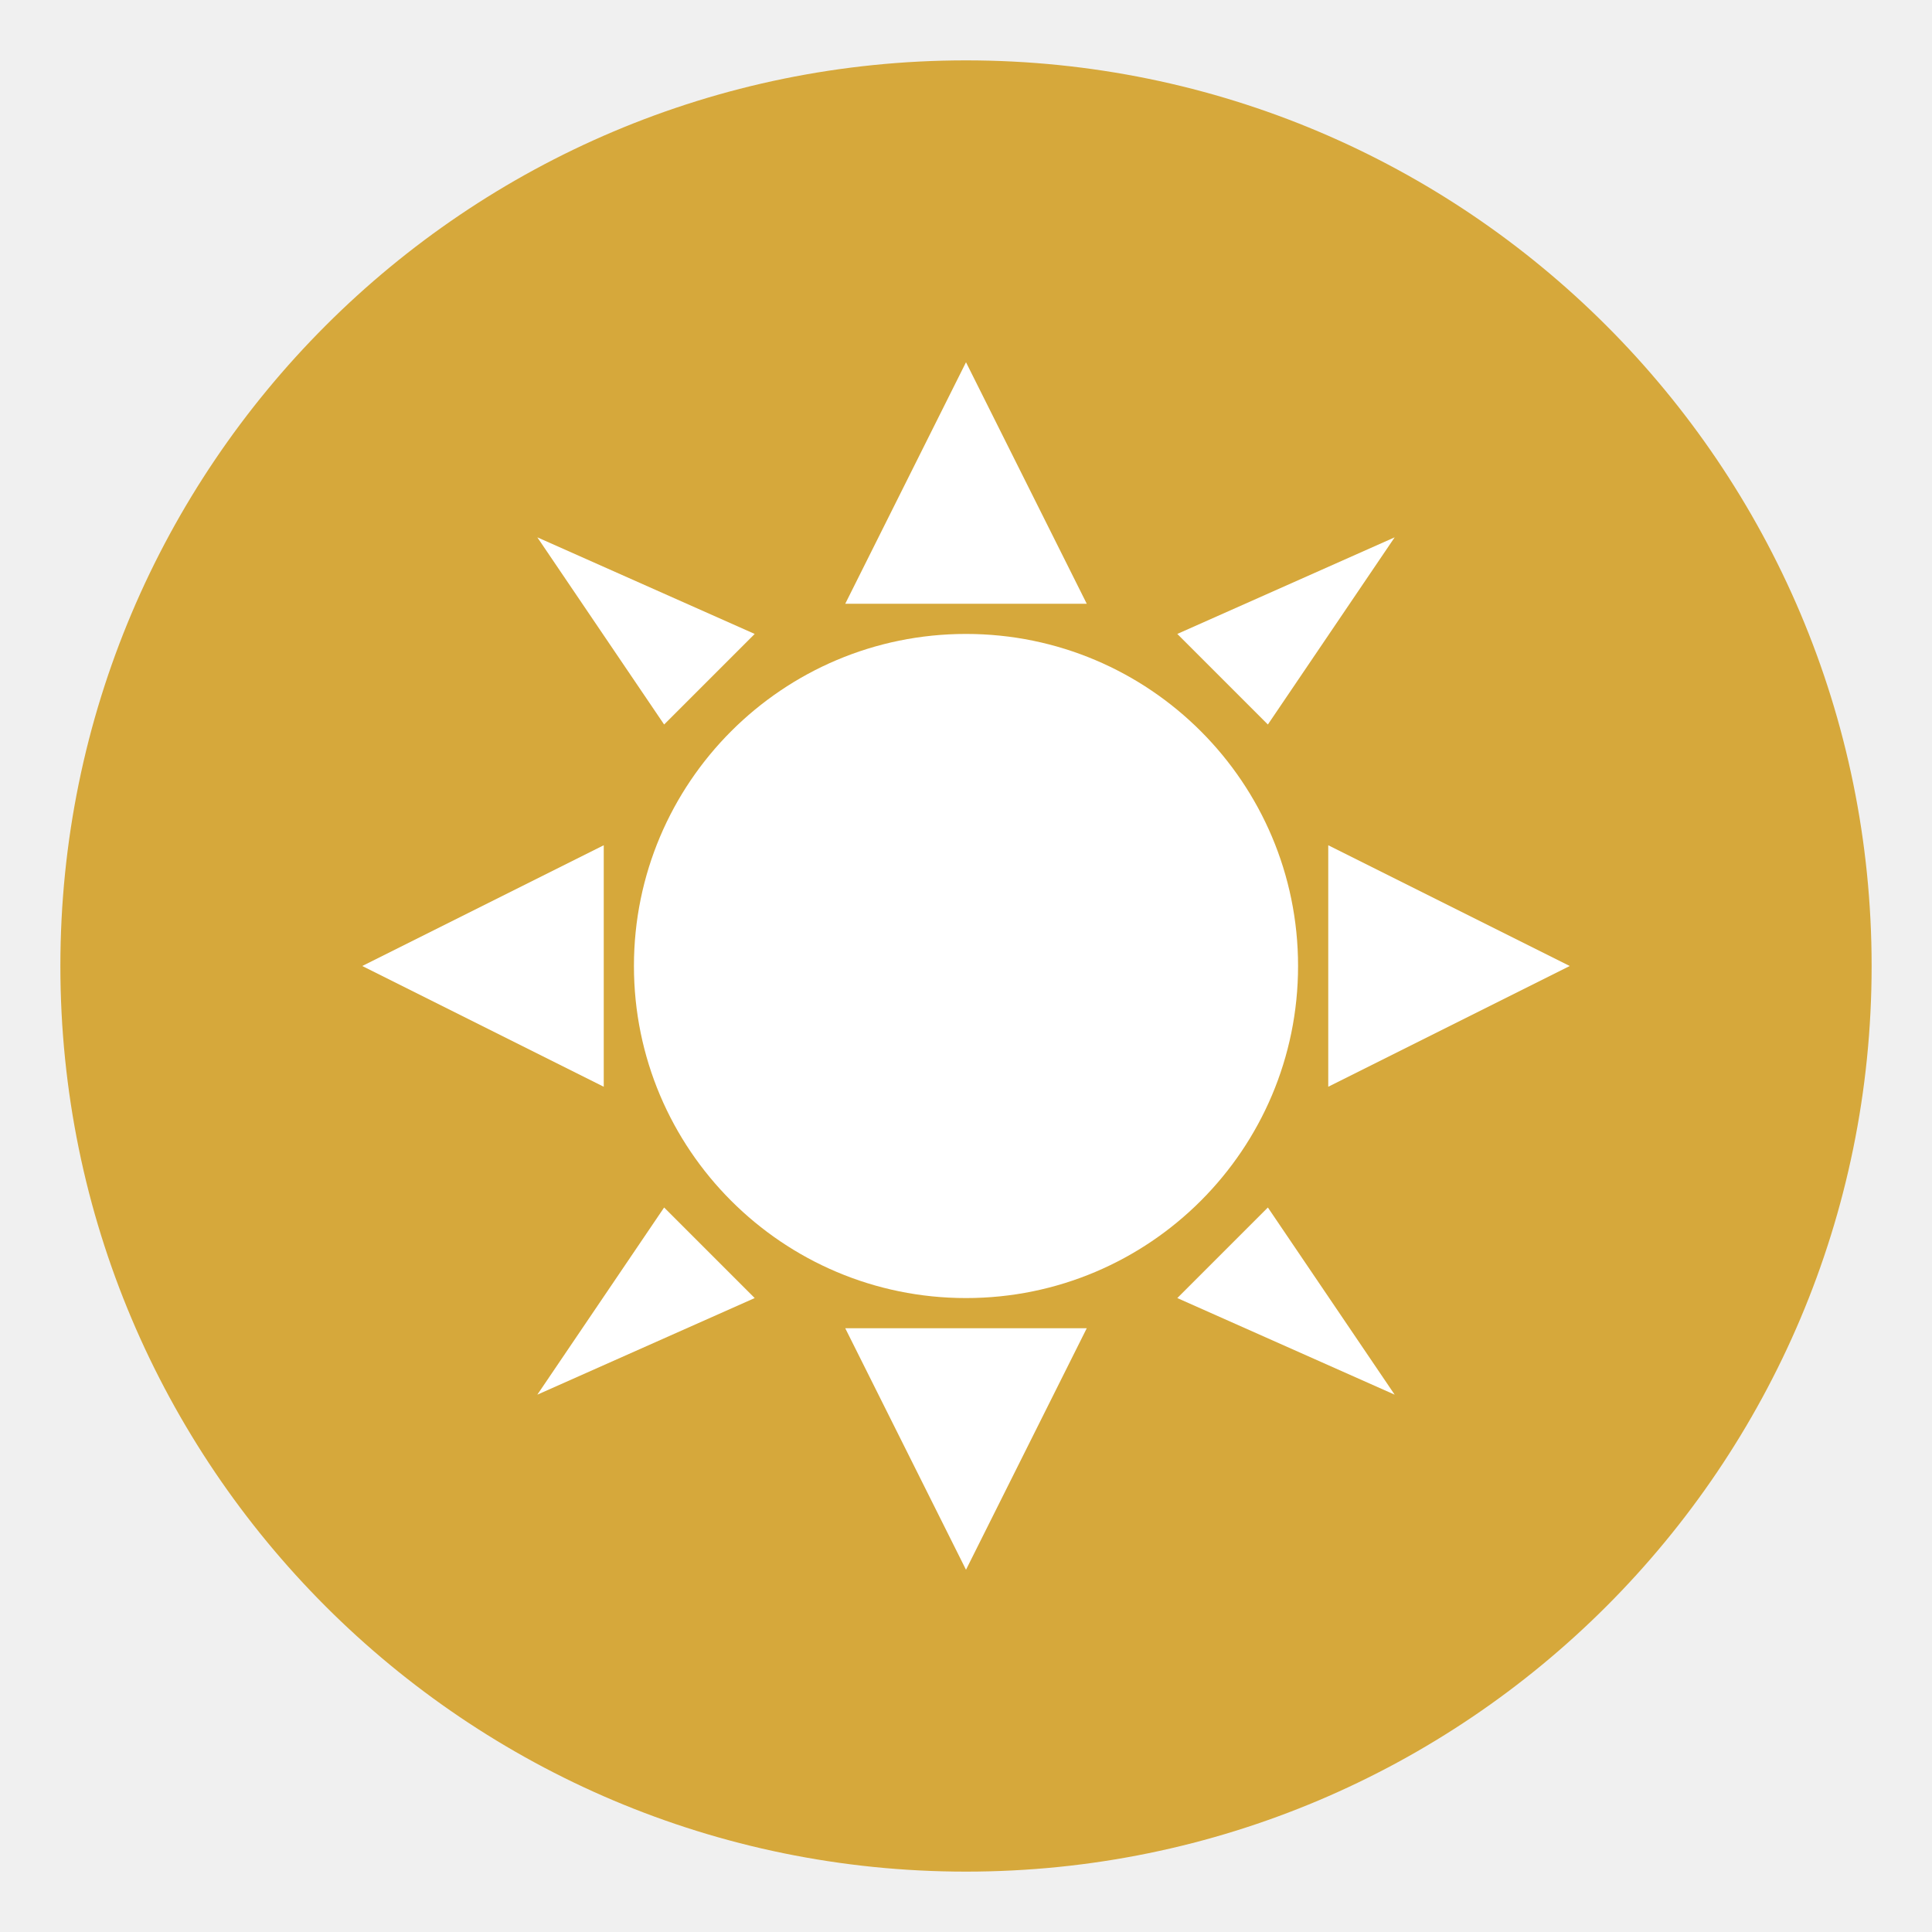
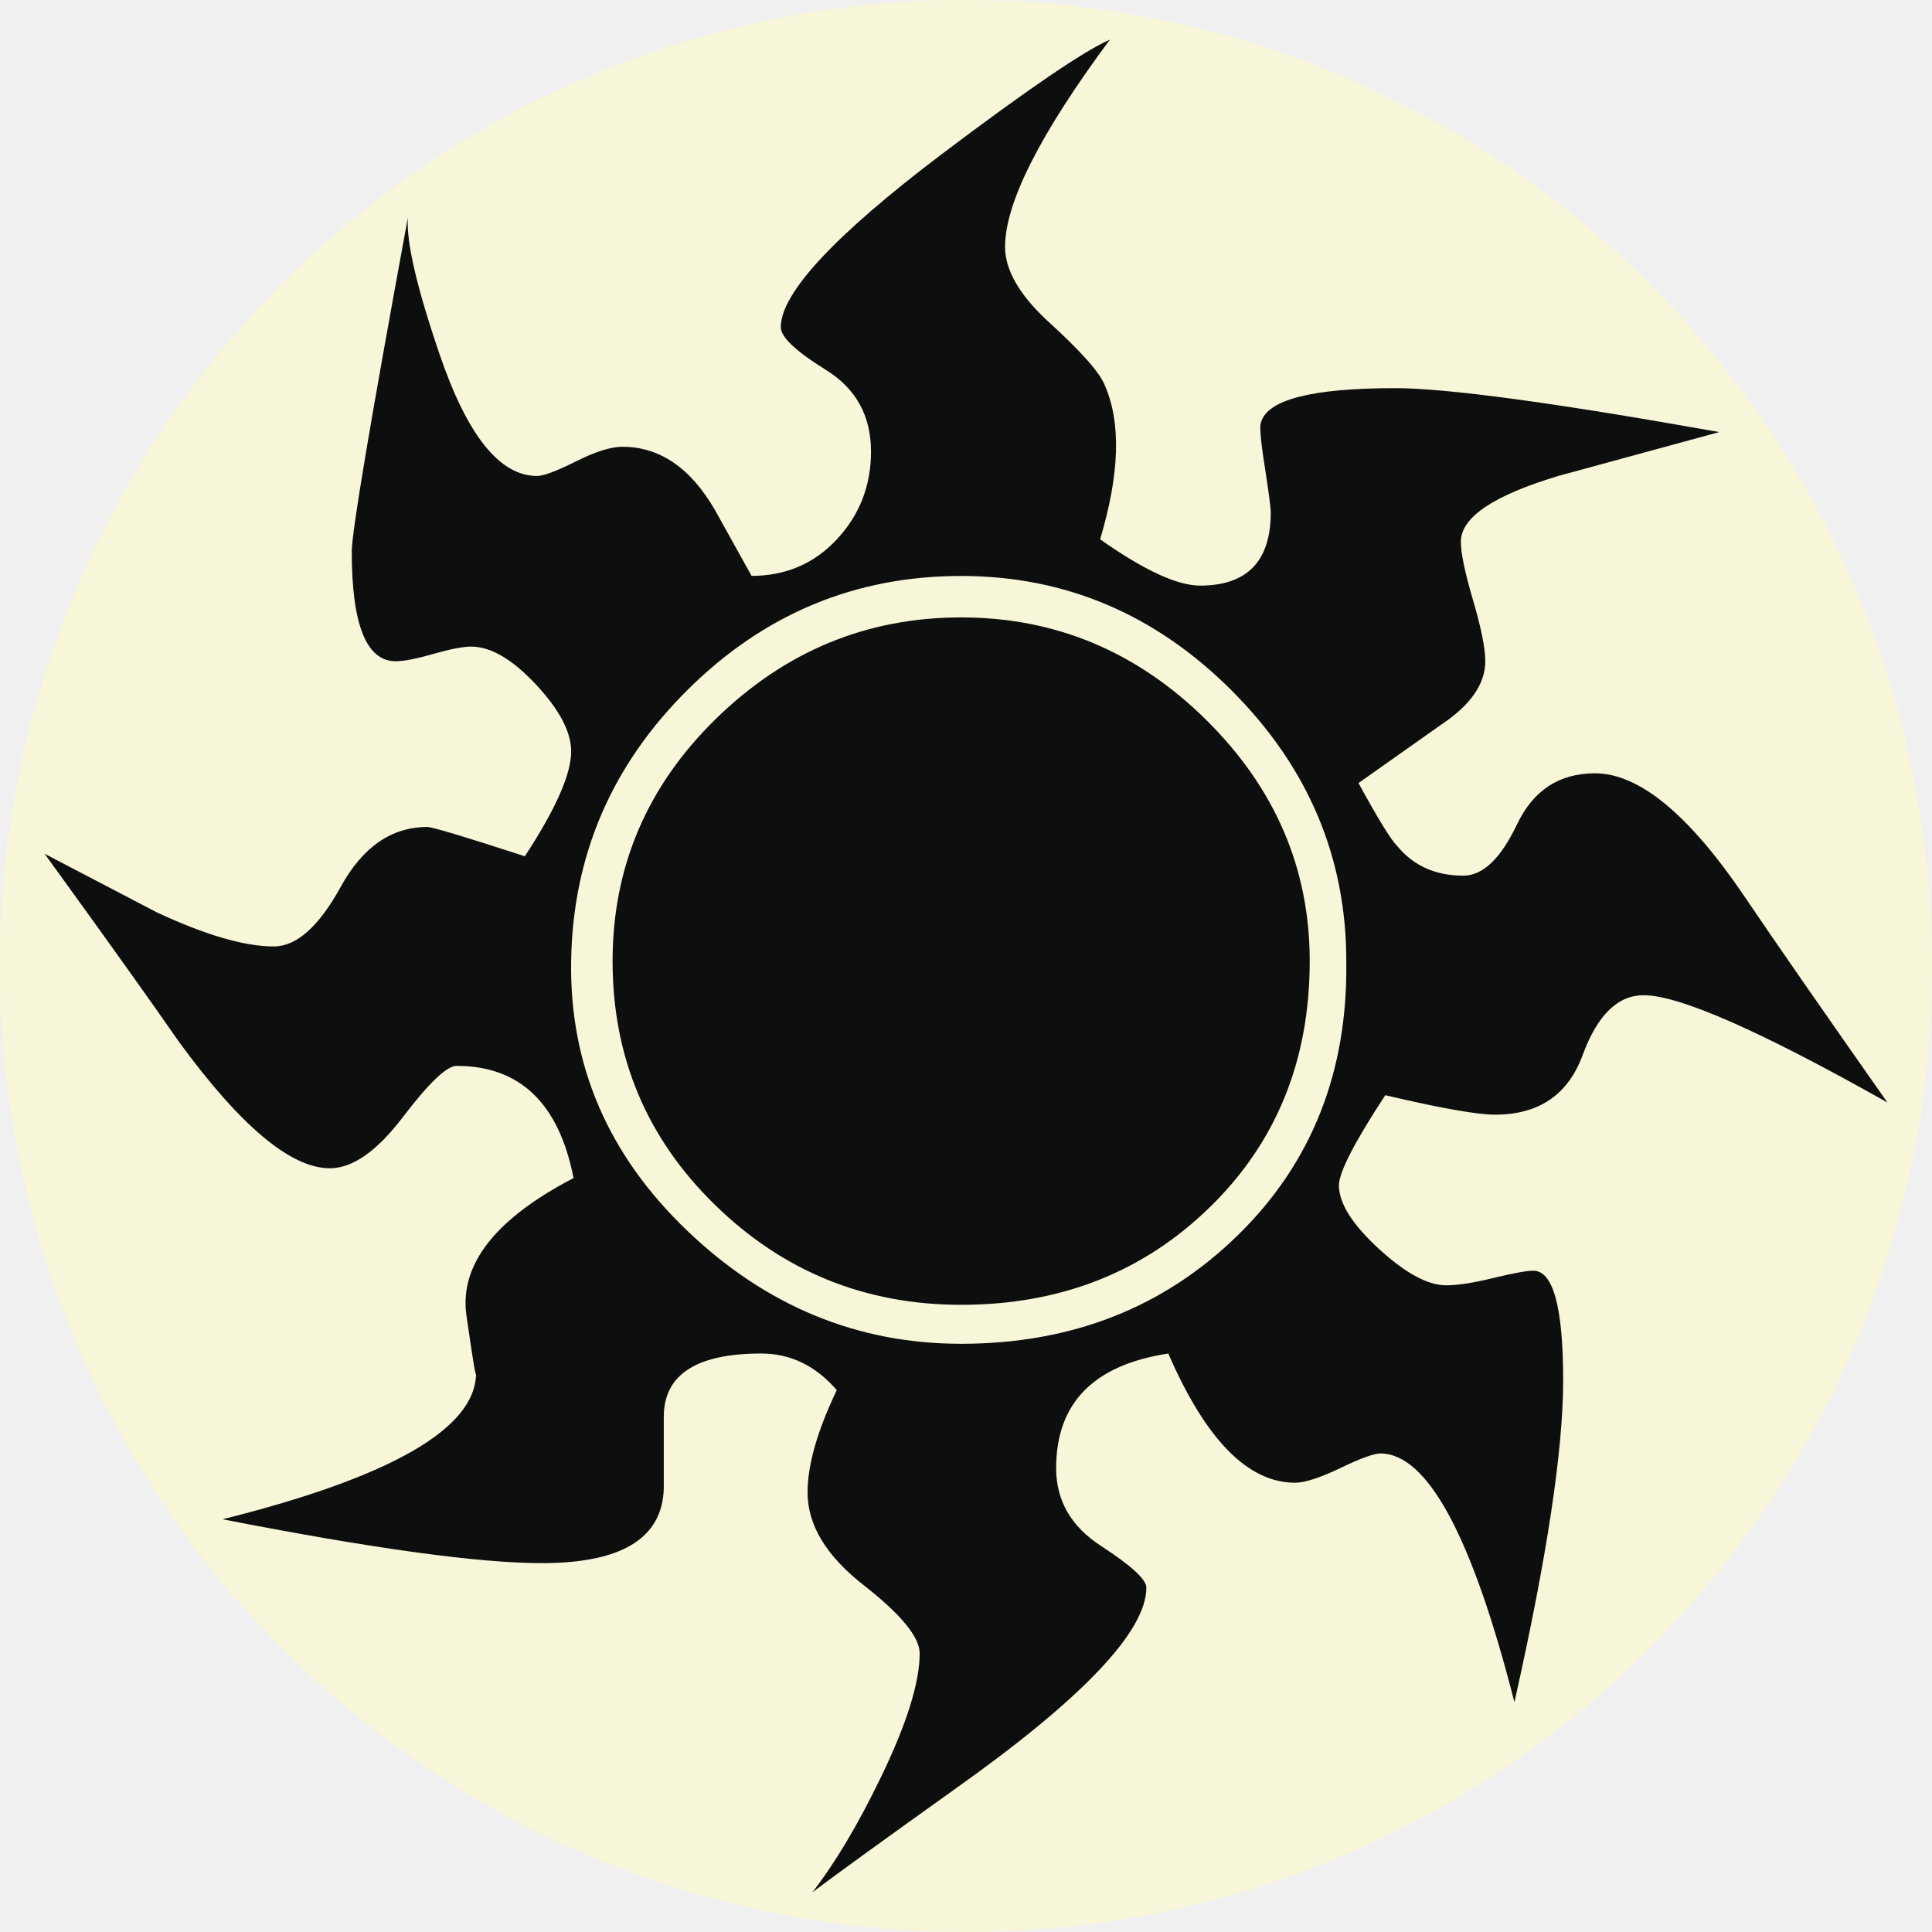
- <svg xmlns="http://www.w3.org/2000/svg" viewBox="0 0 32 32" role="img" aria-label="White mana">
-   <circle cx="16" cy="16" r="15" fill="#d6a83b" />
-   <g transform="translate(16 16)" fill="#ffffff">
-     <circle cx="0" cy="0" r="5.5" />
-     <g>
-       <polygon points="0,-10 2,-6  -2,-6" />
-       <polygon points="10,0 6,2 6,-2" />
-       <polygon points="0,10 -2,6 2,6" />
-       <polygon points="-10,0 -6,-2 -6,2" />
-       <polygon points="7.1,-7.1 5,-4 3.5,-5.5" />
-       <polygon points="7.1,7.1 3.5,5.5 5,4" />
-       <polygon points="-7.1,7.1 -5,4 -3.5,5.5" />
-       <polygon points="-7.1,-7.1 -3.5,-5.5 -5,-4" />
-     </g>
+ <svg xmlns="http://www.w3.org/2000/svg" viewBox="0 0 100 100">
+   <g fill="none">
+     <circle fill="#F8F6D8" cx="50" cy="50" r="50" />
+     <path d="M97.691 57.064c-6.561-3.699-10.768-5.551-12.617-5.551-1.344 0-2.395 1.032-3.154 3.092-.758 2.063-2.27 3.09-4.541 3.09-.926 0-2.818-.336-5.678-1.008-1.598 2.44-2.398 3.996-2.398 4.668 0 .926.689 2.016 2.064 3.281 1.375 1.262 2.535 1.891 3.482 1.891.602 0 1.416-.125 2.449-.379 1.031-.25 1.721-.377 2.064-.377 1.033 0 1.547 1.893 1.547 5.678 0 3.617-.84 9.168-2.523 16.654-2.188-8.58-4.5-12.871-6.938-12.871-.338 0-1.031.252-2.082.76-1.053.502-1.83.754-2.334.754-2.438 0-4.625-2.227-6.561-6.688-3.869.59-5.805 2.567-5.805 5.934 0 1.684.777 3.027 2.336 4.035 1.553 1.008 2.334 1.727 2.334 2.145 0 2.273-3.324 5.764-9.969 10.473-3.531 2.523-5.973 4.289-7.316 5.297 1.174-1.512 2.352-3.487 3.533-5.928 1.344-2.775 2.018-4.92 2.018-6.436 0-.84-.967-2.02-2.902-3.533-1.936-1.512-2.9-3.111-2.9-4.793 0-1.428.502-3.193 1.512-5.299-1.094-1.262-2.395-1.895-3.91-1.895-3.365 0-5.045 1.096-5.045 3.28v3.406c.082 2.776-2.02 4.164-6.311 4.164-3.279 0-8.791-.759-16.527-2.271 8.748-2.188 13.121-4.711 13.121-7.57 0 .336-.168-.672-.504-3.028-.338-2.604 1.514-4.961 5.551-7.063-.758-3.867-2.773-5.806-6.057-5.806-.504 0-1.432.884-2.775 2.647-1.346 1.771-2.607 2.652-3.783 2.652-2.02 0-4.629-2.186-7.822-6.563-1.516-2.184-3.83-5.424-6.941-9.715 1.934 1.012 3.869 2.02 5.805 3.031 2.523 1.176 4.541 1.766 6.057 1.766 1.178 0 2.334-1.031 3.469-3.092 1.135-2.061 2.629-3.092 4.479-3.092.254 0 1.936.504 5.047 1.516 1.596-2.439 2.398-4.248 2.398-5.426 0-1.01-.611-2.166-1.83-3.471-1.221-1.303-2.334-1.955-3.344-1.955-.422 0-1.072.125-1.957.379-.881.252-1.533.379-1.953.379-1.516 0-2.273-1.893-2.273-5.678 0-1.01.969-6.77 2.904-17.285-.086 1.26.461 3.617 1.639 7.064 1.43 4.207 3.111 6.309 5.049 6.309.334 0 1.008-.252 2.018-.758 1.008-.504 1.807-.754 2.396-.754 1.934 0 3.531 1.094 4.795 3.277l1.893 3.406c1.766 0 3.238-.629 4.414-1.891 1.178-1.262 1.768-2.777 1.768-4.543 0-1.85-.777-3.26-2.334-4.227-1.559-.967-2.336-1.703-2.336-2.207 0-1.768 2.777-4.752 8.328-8.958 4.457-3.363 7.359-5.34 8.707-5.93-3.617 4.879-5.426 8.451-5.426 10.724 0 1.178.713 2.441 2.145 3.785 1.766 1.598 2.775 2.734 3.027 3.406.84 1.938.756 4.586-.252 7.949 2.271 1.6 3.994 2.396 5.174 2.396 2.436 0 3.658-1.264 3.658-3.785 0-.252-.105-1.051-.314-2.396-.213-1.344-.273-2.102-.191-2.271.336-1.178 2.65-1.768 6.939-1.768 2.691 0 8.283.758 16.781 2.273-1.852.504-4.627 1.26-8.326 2.27-3.365 1.01-5.049 2.145-5.049 3.406 0 .59.209 1.598.631 3.027.42 1.432.633 2.48.633 3.156 0 1.176-.758 2.27-2.271 3.277l-4.291 3.031c1.01 1.852 1.682 2.945 2.02 3.279.84 1.008 1.975 1.514 3.406 1.514 1.01 0 1.934-.883 2.775-2.648.84-1.768 2.188-2.65 4.037-2.65 2.27 0 4.838 2.104 7.697 6.311 1.593 2.36 4.075 5.933 7.44 10.727zm-28.007-7.316c0-5.381-1.979-10.051-5.932-14.006-3.953-3.953-8.621-5.93-14.004-5.93-5.469 0-10.18 1.957-14.131 5.869-3.953 3.91-5.973 8.6-6.055 14.066-.086 5.383 1.912 10.03 5.992 13.938 4.08 3.912 8.811 5.869 14.193 5.869 5.719 0 10.492-1.873 14.318-5.615 3.83-3.74 5.701-8.47 5.619-14.191zm-1.893 0c0 5.131-1.725 9.381-5.174 12.74-3.451 3.367-7.74 5.049-12.869 5.049-4.963 0-9.211-1.723-12.742-5.174-3.531-3.445-5.299-7.652-5.299-12.615 0-4.877 1.785-9.064 5.359-12.553 3.578-3.49 7.803-5.238 12.682-5.238 4.877 0 9.104 1.766 12.68 5.301 3.574 3.533 5.363 7.695 5.363 12.49z" fill="#0D0F0F" />
  </g>
</svg>
